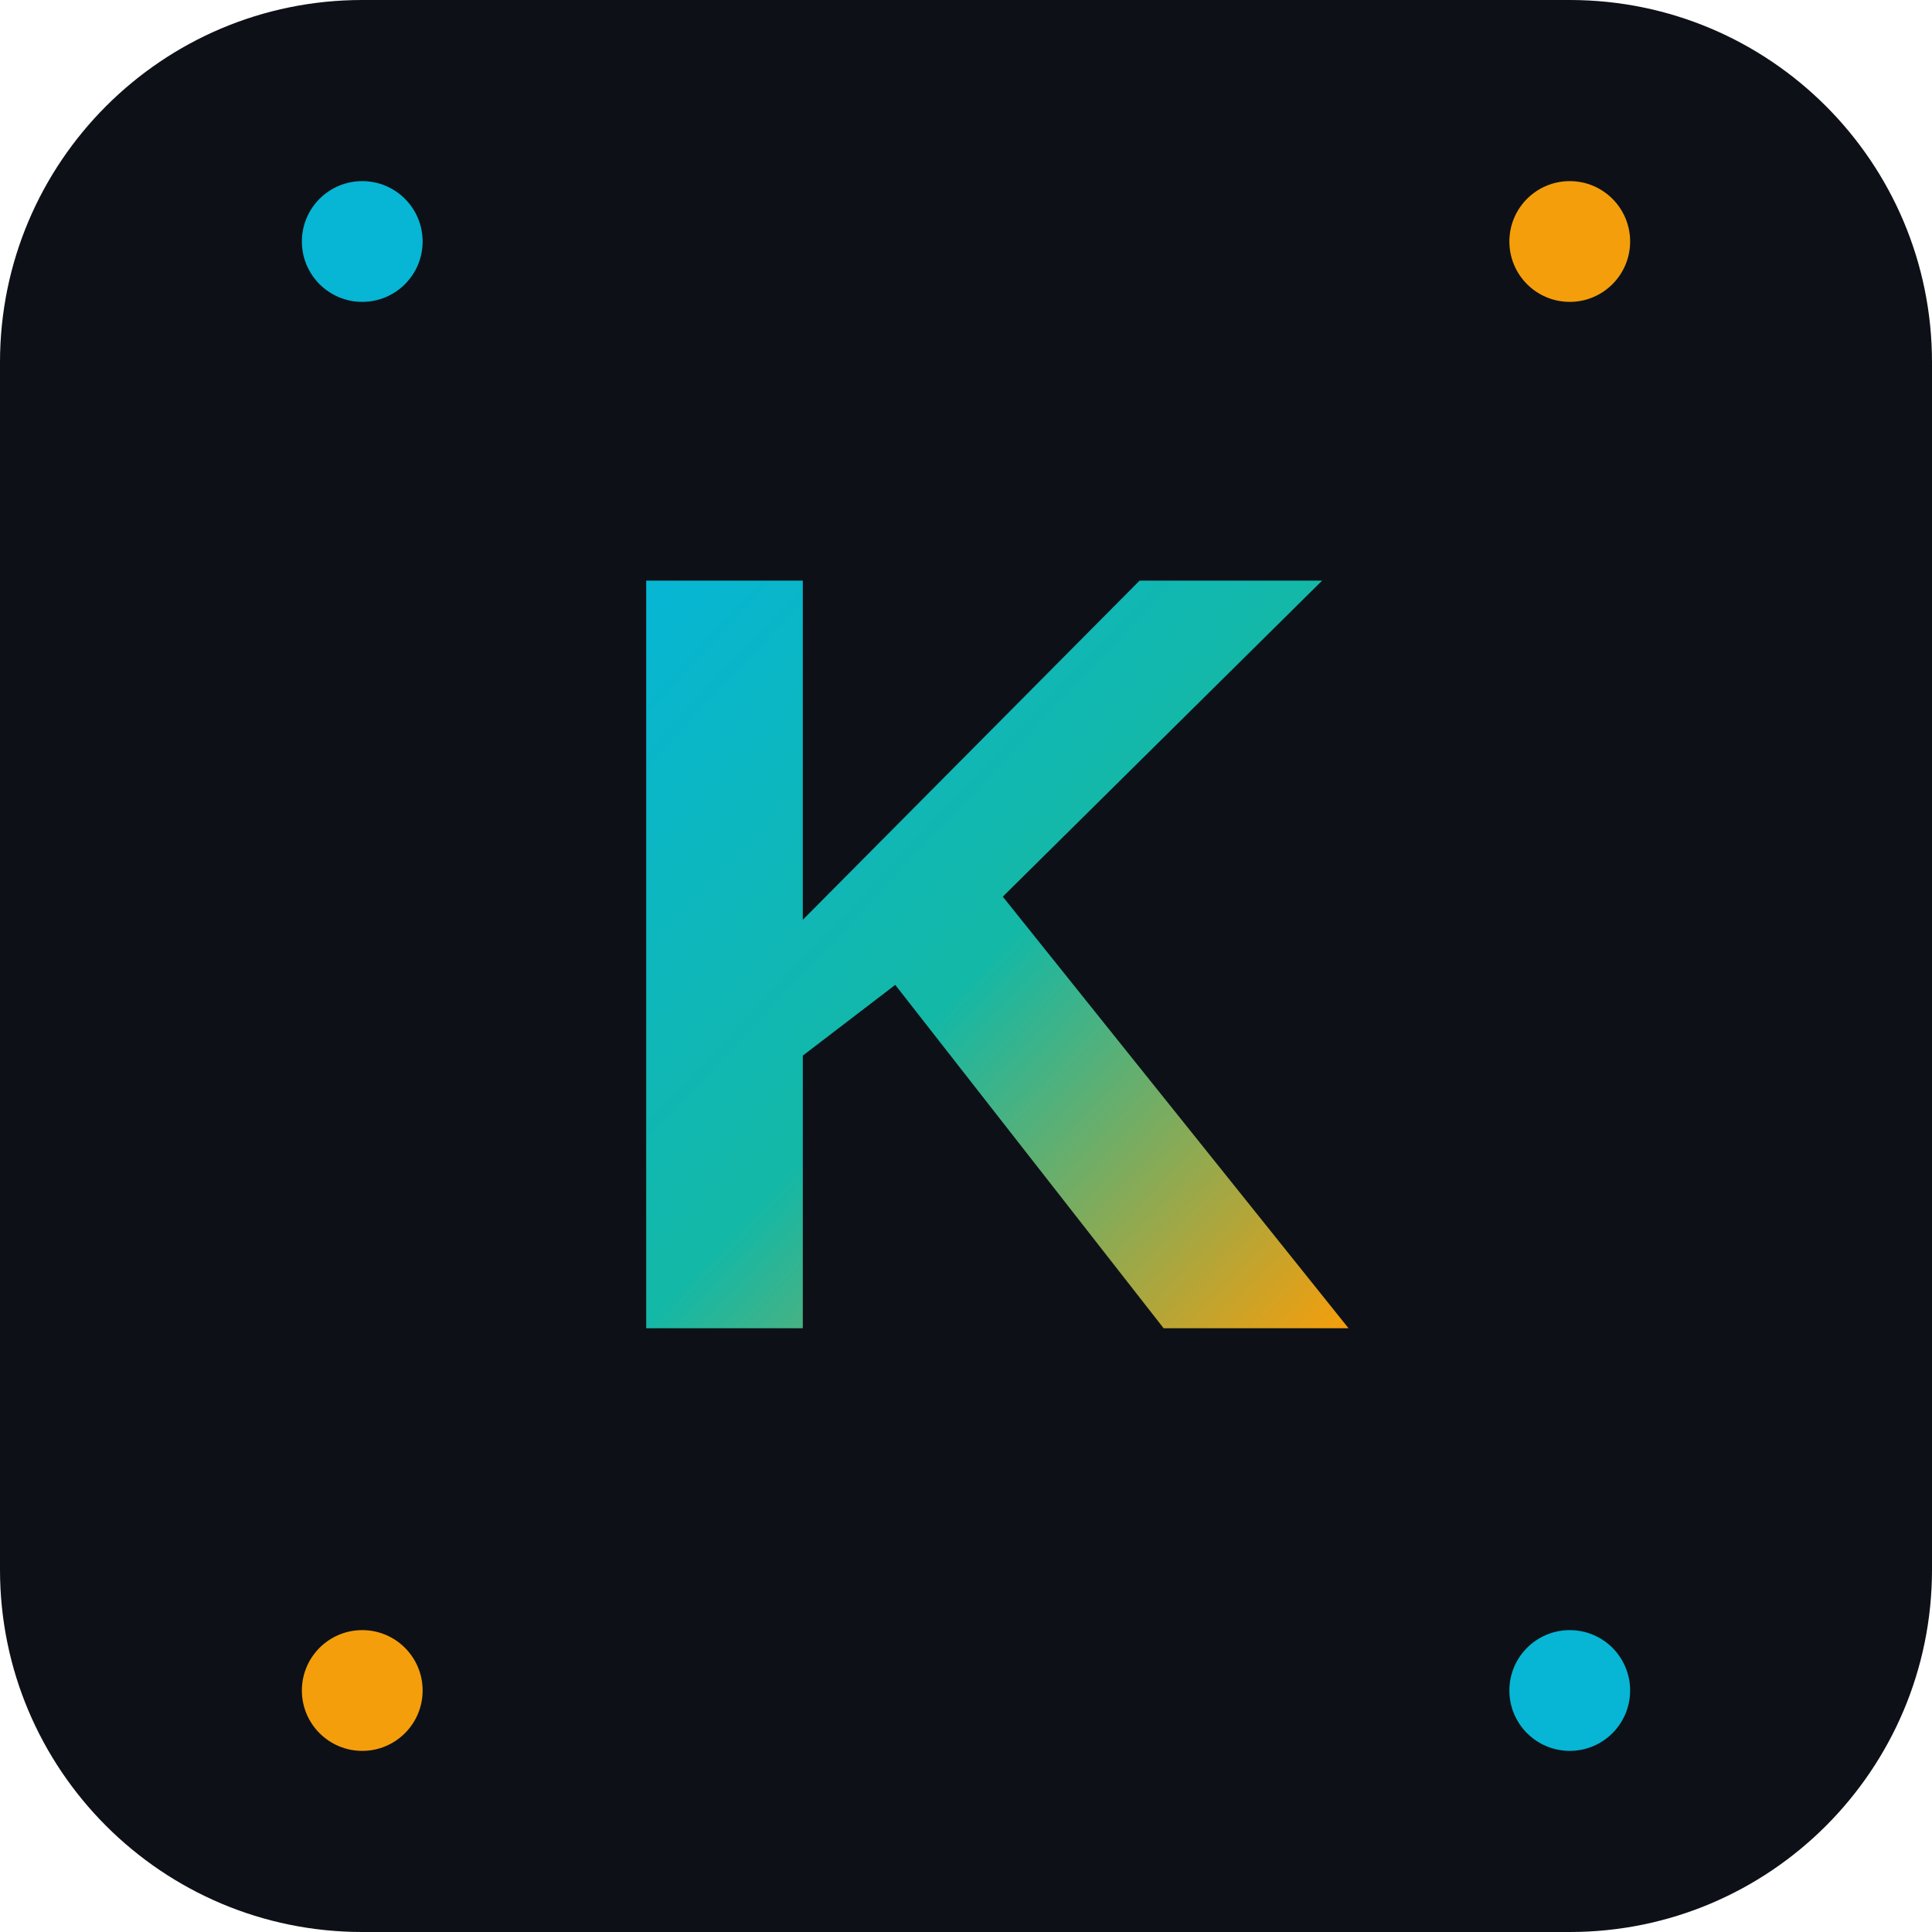
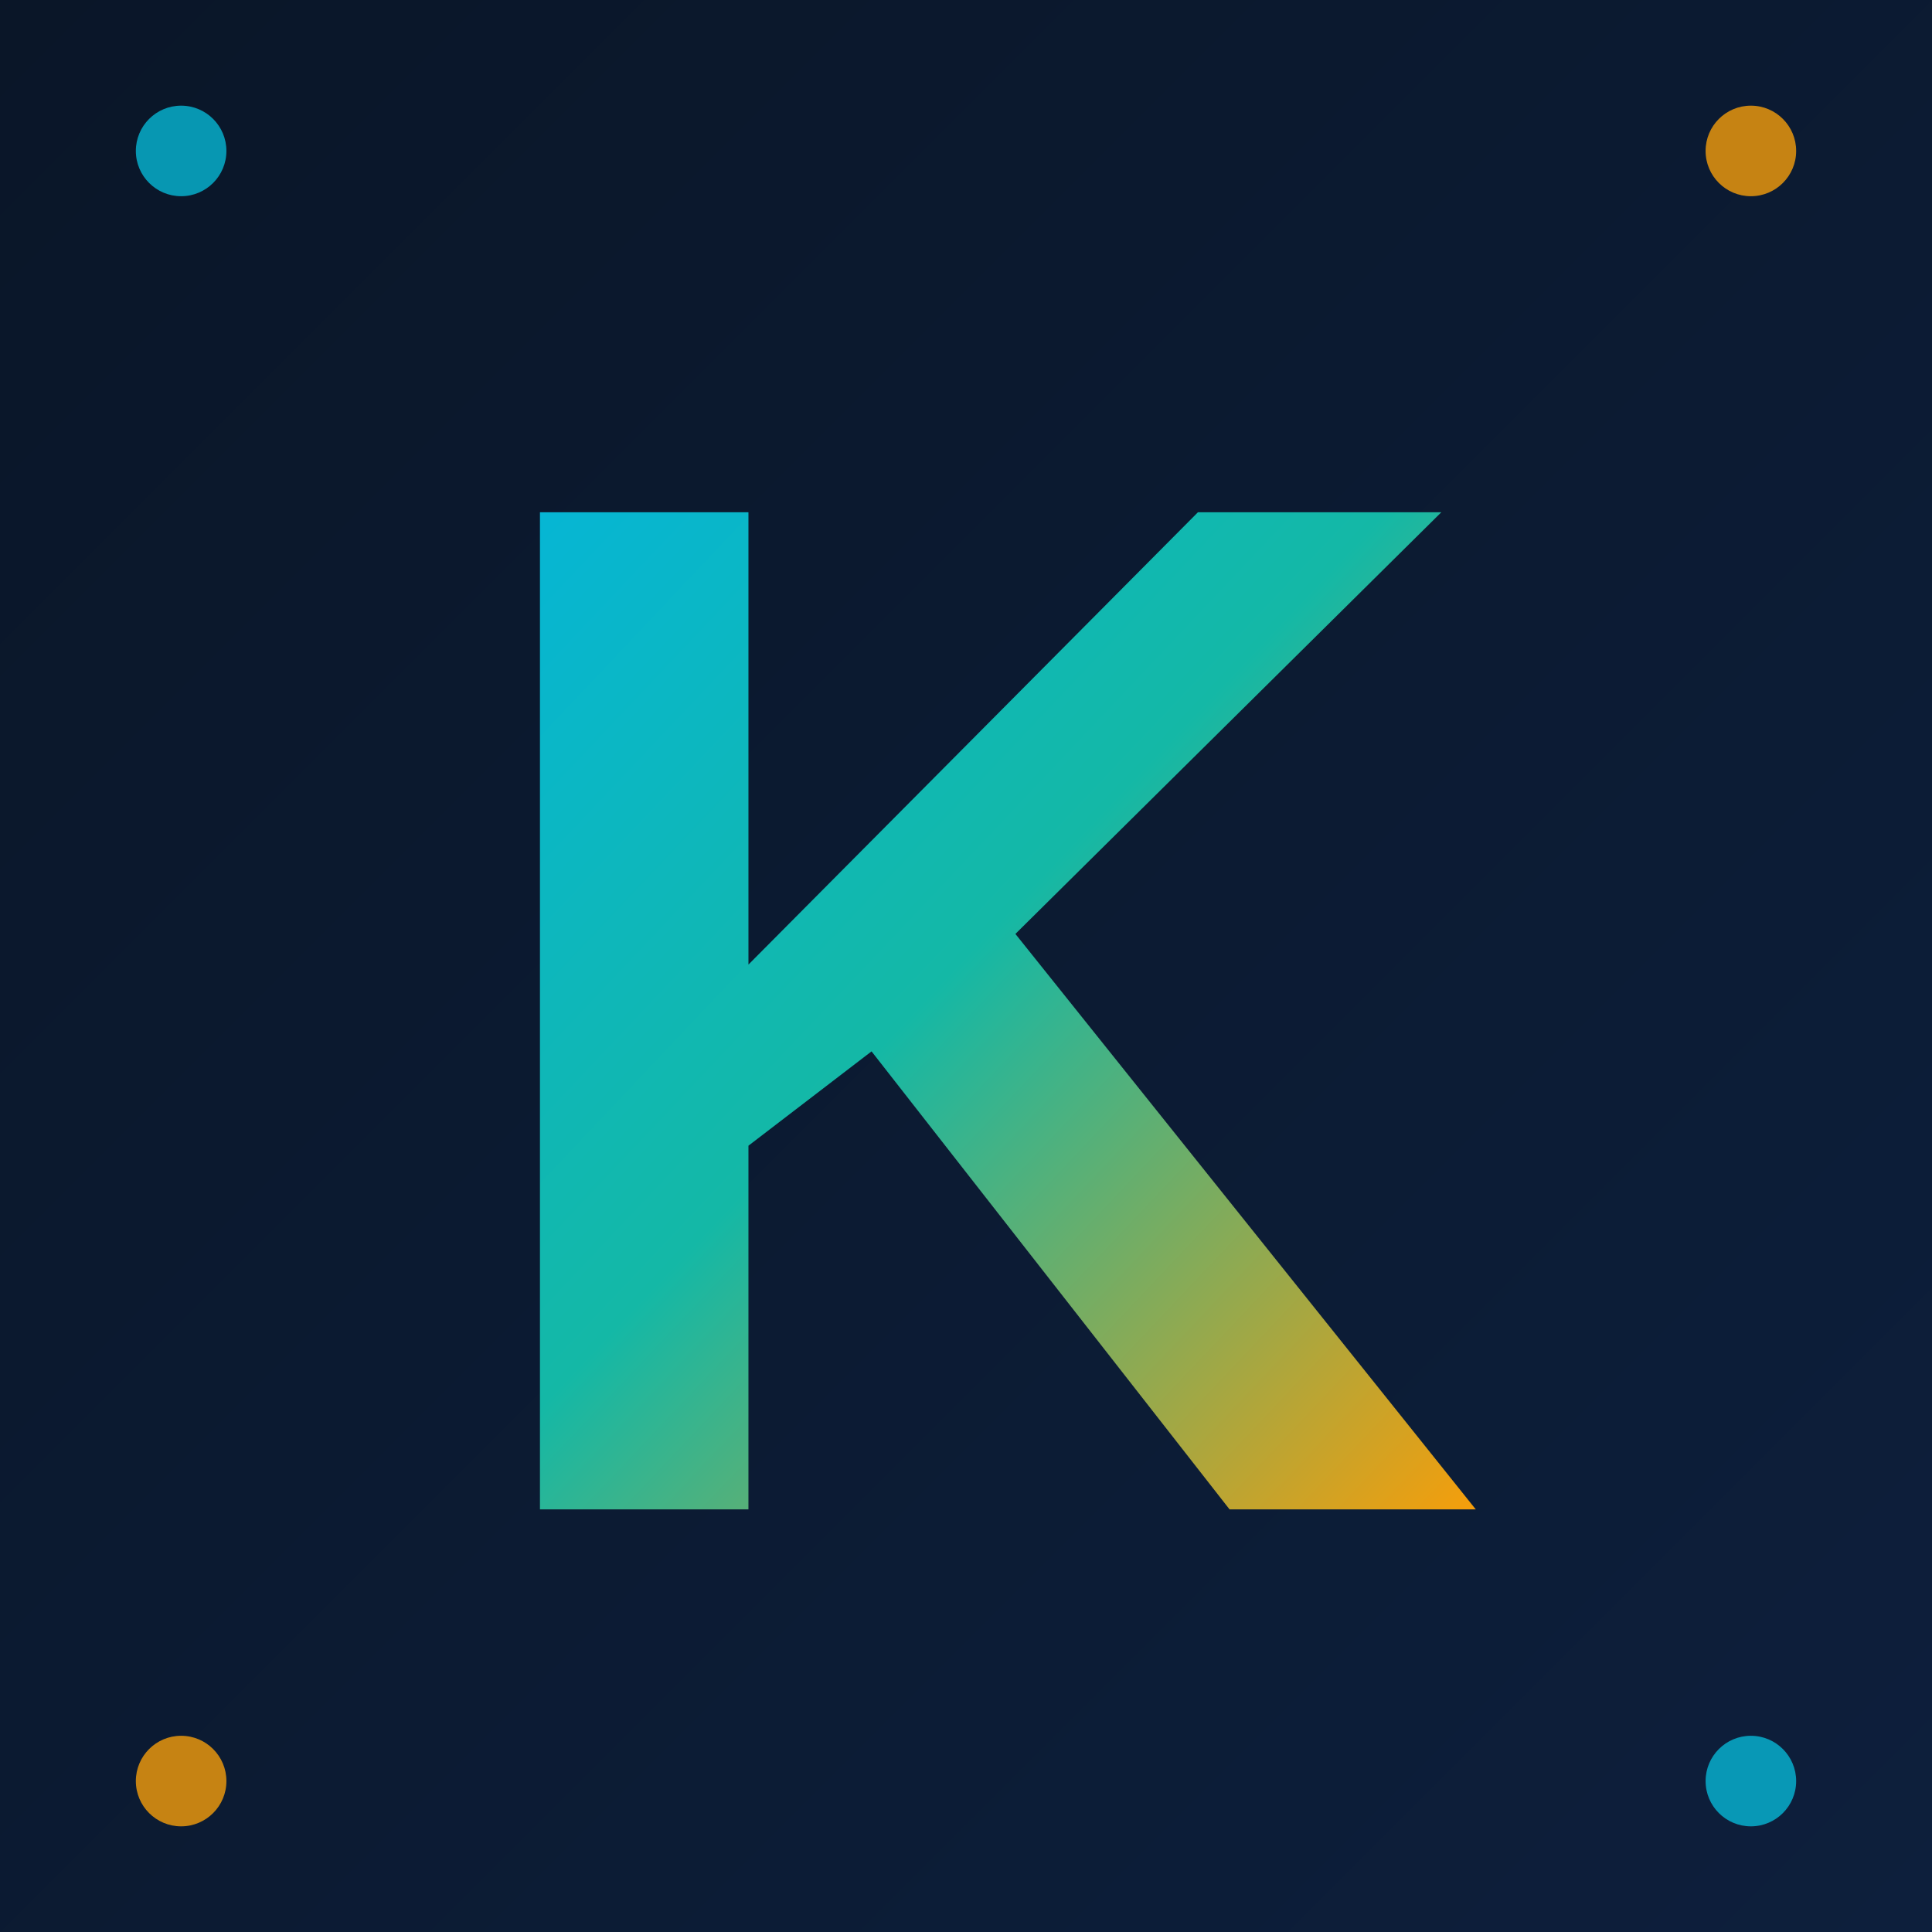
<svg xmlns="http://www.w3.org/2000/svg" width="64" height="64" viewBox="0 0 64 64" fill="none">
  <defs>
+     <linearGradient id="bg" x1="0" y1="0" x2="64" y2="64" gradientUnits="userSpaceOnUse">
+       <stop offset="0%" stop-color="#0a1628" />
+       <stop offset="100%" stop-color="#0d1f3c" />
+     </linearGradient>
    <linearGradient id="keryxGrad1" x1="0%" y1="0%" x2="100%" y2="100%">
      <stop offset="0%" stop-color="#06b6d4" />
-       <stop offset="50%" stop-color="#14b8a6" />
+       <stop offset="45%" stop-color="#14b8a6" />
      <stop offset="100%" stop-color="#f59e0b" />
    </linearGradient>
    <linearGradient id="keryxGrad2" x1="100%" y1="0%" x2="0%" y2="100%">
      <stop offset="0%" stop-color="#f59e0b" />
-       <stop offset="50%" stop-color="#14b8a6" />
+       <stop offset="55%" stop-color="#14b8a6" />
      <stop offset="100%" stop-color="#06b6d4" />
    </linearGradient>
  </defs>
-   <rect width="64" height="64" rx="12" fill="#0d1117" />
-   <text x="32" y="44" font-family="Arial, sans-serif" font-size="36" font-weight="bold" text-anchor="middle" fill="url(#keryxGrad1)">K</text>
-   <path d="M12 8 L52 8" stroke="url(#keryxGrad1)" stroke-width="2" stroke-linecap="round" opacity="0.6" />
-   <path d="M12 56 L52 56" stroke="url(#keryxGrad2)" stroke-width="2" stroke-linecap="round" opacity="0.6" />
-   <circle cx="12" cy="8" r="2" fill="#06b6d4" />
-   <circle cx="52" cy="8" r="2" fill="#f59e0b" />
-   <circle cx="12" cy="56" r="2" fill="#f59e0b" />
-   <circle cx="52" cy="56" r="2" fill="#06b6d4" />
+   <rect width="64" height="64" fill="url(#bg)" />
+   <line x1="6" y1="5" x2="58" y2="5" stroke="url(#keryxGrad1)" stroke-width="1.5" stroke-linecap="round" opacity="0.5" />
+   <line x1="6" y1="59" x2="58" y2="59" stroke="url(#keryxGrad2)" stroke-width="1.5" stroke-linecap="round" opacity="0.5" />
+   <circle cx="6" cy="5" r="1.5" fill="#06b6d4" opacity="0.8" />
+   <circle cx="58" cy="5" r="1.5" fill="#f59e0b" opacity="0.8" />
+   <circle cx="6" cy="59" r="1.5" fill="#f59e0b" opacity="0.8" />
+   <circle cx="58" cy="59" r="1.5" fill="#06b6d4" opacity="0.8" />
+   <text x="32" y="50" font-family="Arial Black, Arial, sans-serif" font-size="48" font-weight="900" text-anchor="middle" fill="url(#keryxGrad1)">K</text>
</svg>
